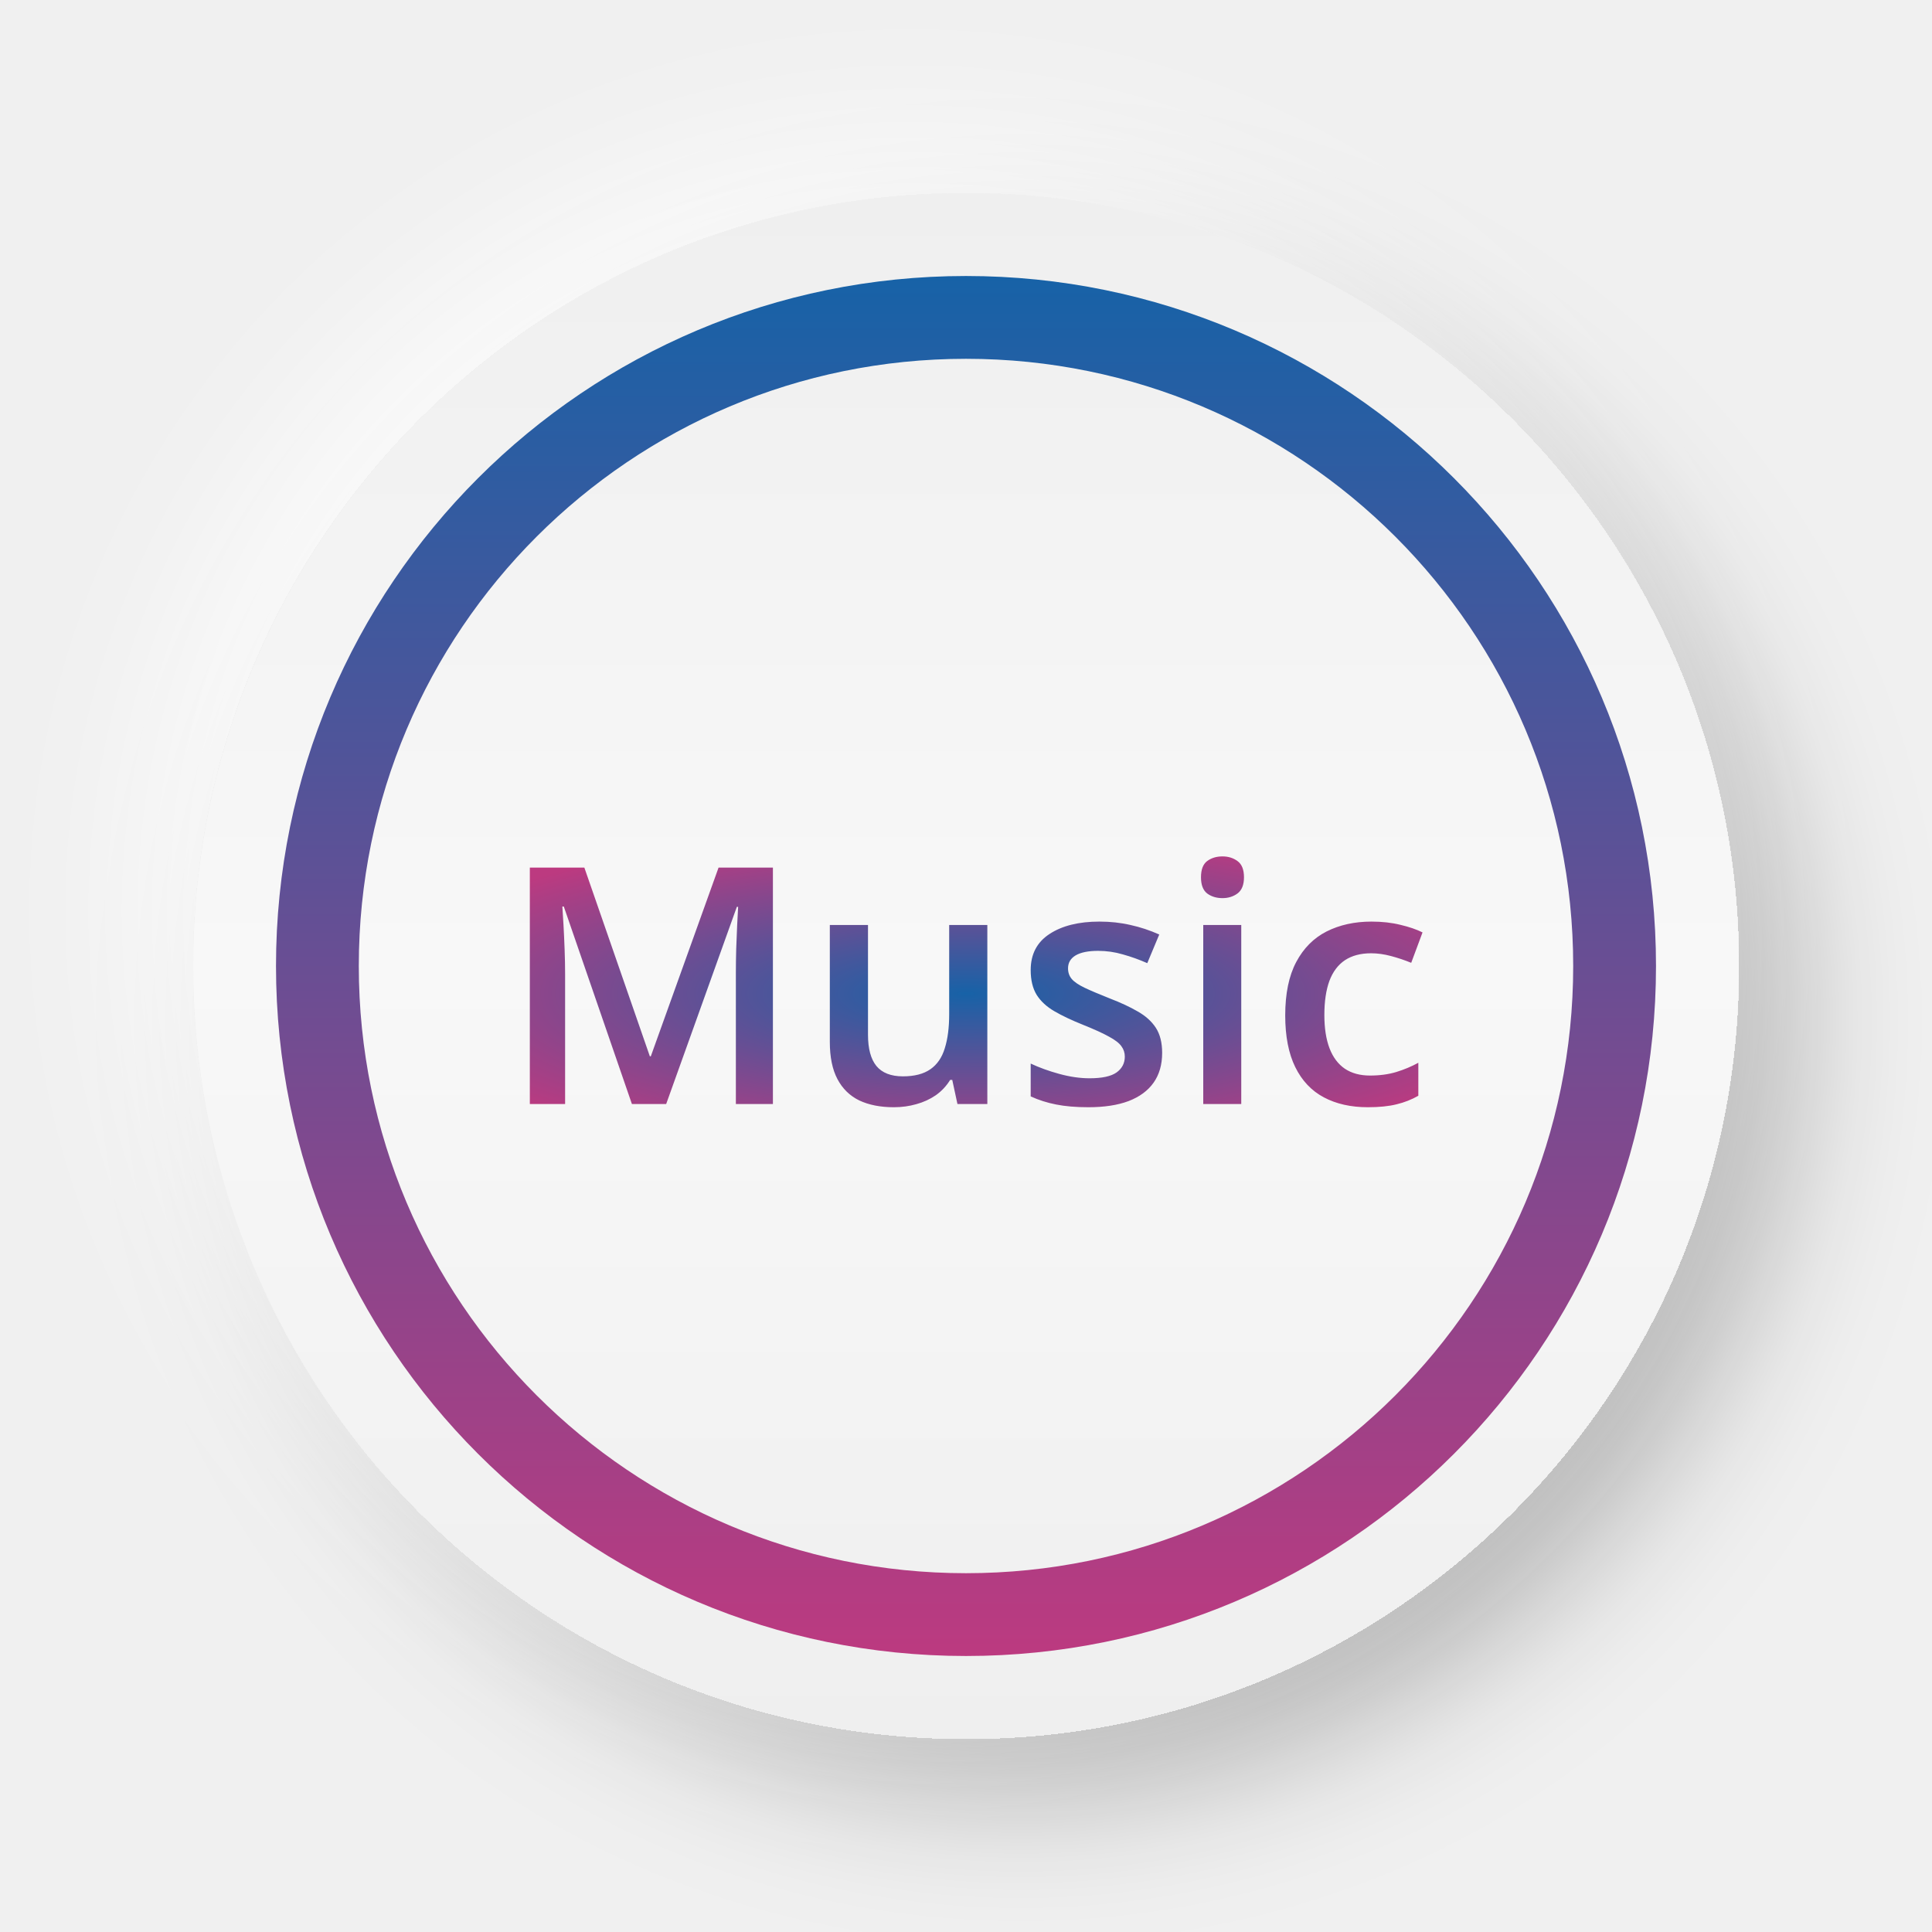
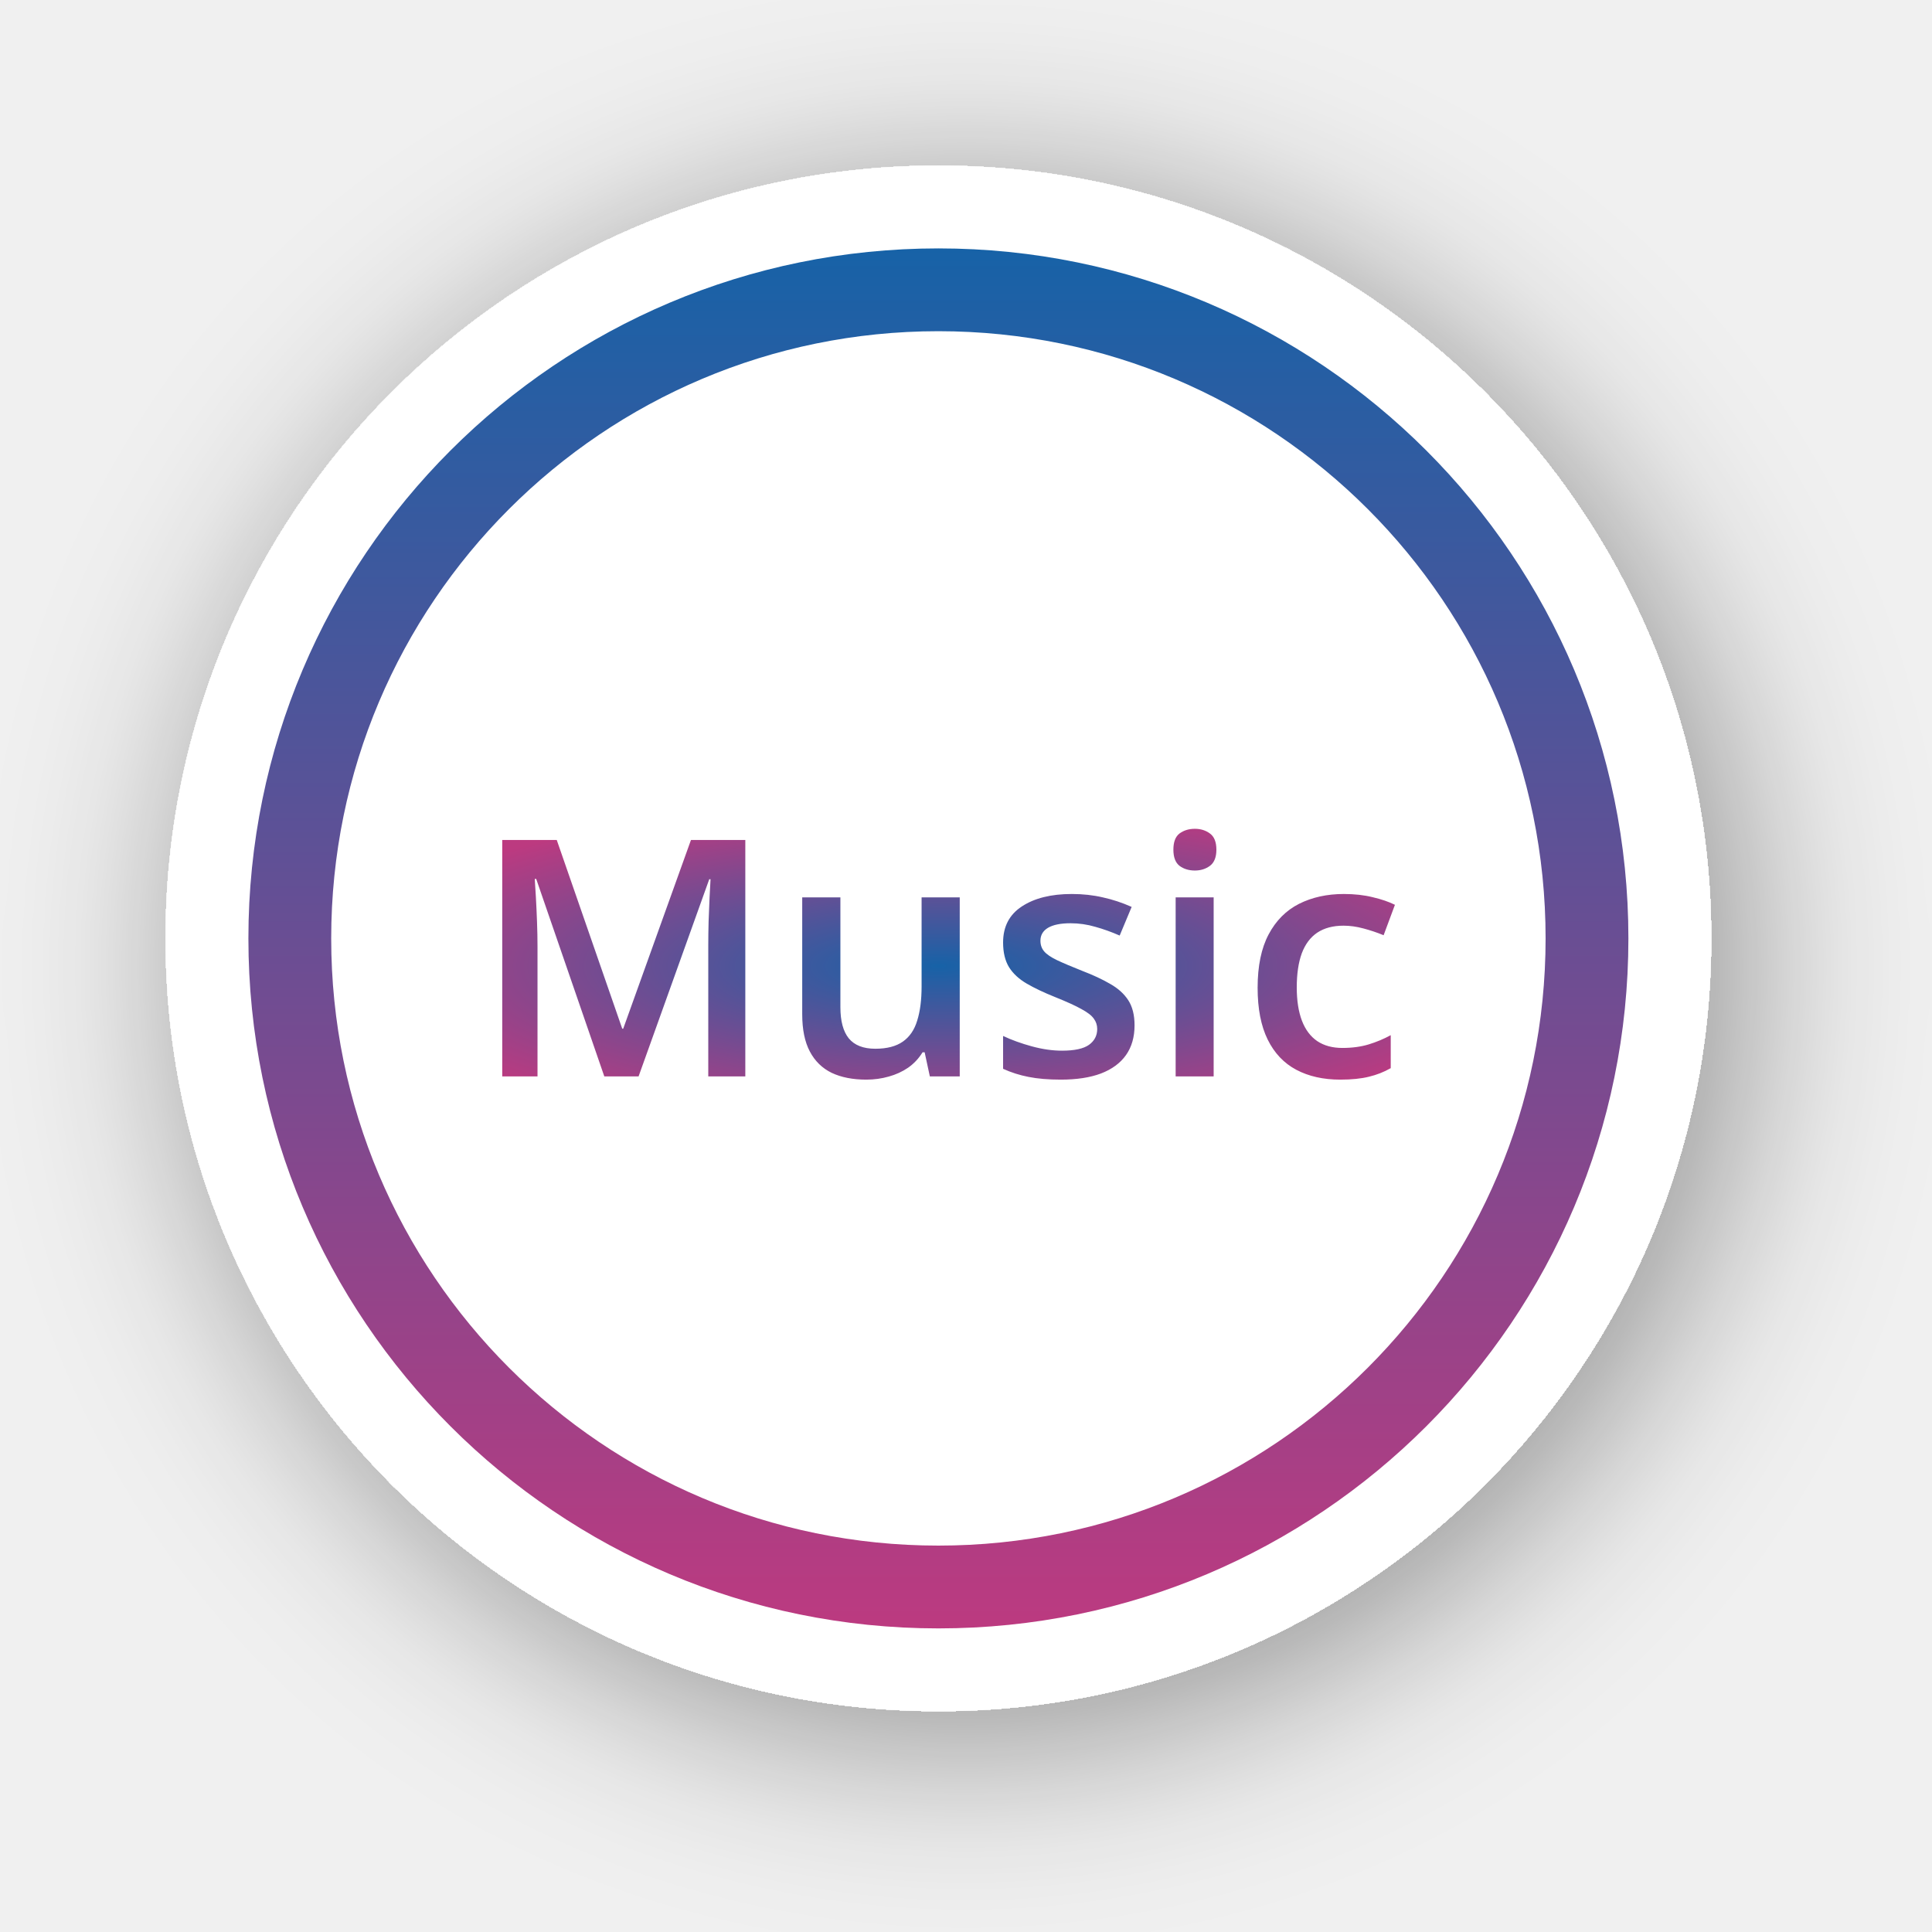
<svg xmlns="http://www.w3.org/2000/svg" width="70" height="70" viewBox="0 0 70 70" fill="none">
-   <g filter="url(#filter0_dd_1350_2)">
-     <rect x="7" y="7" width="56" height="56" rx="28" fill="url(#paint0_linear_1350_2)" />
+   <g filter="url(#filter0_d_1814_2)">
+     <rect x="6" y="6" width="56" height="56" rx="28" fill="white" />
  </g>
-   <path d="M22.895 40L20.428 32.846H20.375C20.387 33.006 20.4 33.225 20.416 33.502C20.432 33.779 20.445 34.076 20.457 34.393C20.469 34.709 20.475 35.012 20.475 35.301V40H19.197V31.434H21.172L23.545 38.272H23.58L26.035 31.434H28.004V40H26.662V35.23C26.662 34.969 26.666 34.685 26.674 34.381C26.686 34.076 26.697 33.787 26.709 33.514C26.725 33.24 26.736 33.022 26.744 32.857H26.697L24.137 40H22.895ZM35.773 33.514V40H34.69L34.502 39.127H34.426C34.289 39.35 34.115 39.535 33.904 39.684C33.693 39.828 33.459 39.935 33.201 40.006C32.943 40.08 32.672 40.117 32.387 40.117C31.898 40.117 31.48 40.035 31.133 39.871C30.789 39.703 30.525 39.445 30.342 39.098C30.158 38.75 30.066 38.301 30.066 37.75V33.514H31.449V37.492C31.449 37.996 31.551 38.373 31.754 38.623C31.961 38.873 32.281 38.998 32.715 38.998C33.133 38.998 33.465 38.912 33.711 38.74C33.957 38.568 34.131 38.315 34.232 37.978C34.338 37.643 34.391 37.23 34.391 36.742V33.514H35.773ZM42.107 38.148C42.107 38.574 42.004 38.934 41.797 39.227C41.59 39.52 41.287 39.742 40.889 39.895C40.494 40.043 40.01 40.117 39.435 40.117C38.982 40.117 38.592 40.084 38.264 40.018C37.94 39.955 37.633 39.857 37.344 39.725V38.535C37.652 38.68 37.998 38.805 38.381 38.91C38.768 39.016 39.133 39.068 39.477 39.068C39.93 39.068 40.256 38.998 40.455 38.857C40.654 38.713 40.754 38.522 40.754 38.283C40.754 38.143 40.713 38.018 40.631 37.908C40.553 37.795 40.404 37.68 40.185 37.562C39.971 37.441 39.654 37.297 39.236 37.129C38.826 36.965 38.48 36.801 38.199 36.637C37.918 36.473 37.705 36.275 37.56 36.045C37.416 35.81 37.344 35.512 37.344 35.148C37.344 34.574 37.57 34.139 38.023 33.842C38.48 33.541 39.084 33.391 39.834 33.391C40.232 33.391 40.607 33.432 40.959 33.514C41.315 33.592 41.662 33.707 42.002 33.859L41.568 34.897C41.275 34.768 40.98 34.662 40.684 34.58C40.391 34.494 40.092 34.451 39.787 34.451C39.432 34.451 39.16 34.506 38.973 34.615C38.789 34.725 38.697 34.881 38.697 35.084C38.697 35.236 38.742 35.365 38.832 35.471C38.922 35.576 39.076 35.682 39.295 35.787C39.518 35.893 39.826 36.023 40.221 36.18C40.607 36.328 40.941 36.484 41.223 36.648C41.508 36.809 41.727 37.006 41.879 37.24C42.031 37.475 42.107 37.777 42.107 38.148ZM44.973 33.514V40H43.596V33.514H44.973ZM44.293 31.029C44.504 31.029 44.685 31.086 44.838 31.199C44.994 31.312 45.072 31.508 45.072 31.785C45.072 32.059 44.994 32.254 44.838 32.371C44.685 32.484 44.504 32.541 44.293 32.541C44.074 32.541 43.889 32.484 43.736 32.371C43.588 32.254 43.514 32.059 43.514 31.785C43.514 31.508 43.588 31.312 43.736 31.199C43.889 31.086 44.074 31.029 44.293 31.029ZM49.56 40.117C48.947 40.117 48.416 39.998 47.967 39.76C47.518 39.522 47.172 39.156 46.93 38.664C46.688 38.172 46.566 37.547 46.566 36.789C46.566 36 46.699 35.355 46.965 34.855C47.23 34.355 47.598 33.986 48.066 33.748C48.539 33.51 49.08 33.391 49.69 33.391C50.076 33.391 50.426 33.43 50.738 33.508C51.055 33.582 51.322 33.674 51.541 33.783L51.131 34.885C50.893 34.787 50.648 34.705 50.398 34.639C50.148 34.572 49.908 34.539 49.678 34.539C49.299 34.539 48.982 34.623 48.728 34.791C48.478 34.959 48.291 35.209 48.166 35.541C48.045 35.873 47.984 36.285 47.984 36.777C47.984 37.254 48.047 37.656 48.172 37.984C48.297 38.309 48.482 38.555 48.728 38.723C48.975 38.887 49.277 38.969 49.637 38.969C49.992 38.969 50.31 38.926 50.592 38.84C50.873 38.754 51.139 38.643 51.389 38.506V39.701C51.143 39.842 50.879 39.945 50.598 40.012C50.316 40.082 49.971 40.117 49.56 40.117Z" fill="url(#paint1_radial_1350_2)" />
-   <circle cx="35" cy="35" r="23.5" stroke="url(#paint2_linear_1350_2)" stroke-width="3" />
+   <path d="M21.895 39L19.428 31.846H19.375C19.387 32.006 19.4 32.225 19.416 32.502C19.432 32.779 19.445 33.076 19.457 33.393C19.469 33.709 19.475 34.012 19.475 34.301V39H18.197V30.434H20.172L22.545 37.272H22.58L25.035 30.434H27.004V39H25.662V34.23C25.662 33.969 25.666 33.685 25.674 33.381C25.686 33.076 25.697 32.787 25.709 32.514C25.725 32.24 25.736 32.022 25.744 31.857H25.697L23.137 39H21.895ZM34.773 32.514V39H33.69L33.502 38.127H33.426C33.289 38.35 33.115 38.535 32.904 38.684C32.693 38.828 32.459 38.935 32.201 39.006C31.943 39.08 31.672 39.117 31.387 39.117C30.898 39.117 30.48 39.035 30.133 38.871C29.789 38.703 29.525 38.445 29.342 38.098C29.158 37.75 29.066 37.301 29.066 36.75V32.514H30.449V36.492C30.449 36.996 30.551 37.373 30.754 37.623C30.961 37.873 31.281 37.998 31.715 37.998C32.133 37.998 32.465 37.912 32.711 37.74C32.957 37.568 33.131 37.315 33.232 36.978C33.338 36.643 33.391 36.23 33.391 35.742V32.514H34.773ZM41.107 37.148C41.107 37.574 41.004 37.934 40.797 38.227C40.59 38.52 40.287 38.742 39.889 38.895C39.494 39.043 39.01 39.117 38.435 39.117C37.982 39.117 37.592 39.084 37.264 39.018C36.94 38.955 36.633 38.857 36.344 38.725V37.535C36.652 37.68 36.998 37.805 37.381 37.91C37.768 38.016 38.133 38.068 38.477 38.068C38.93 38.068 39.256 37.998 39.455 37.857C39.654 37.713 39.754 37.522 39.754 37.283C39.754 37.143 39.713 37.018 39.631 36.908C39.553 36.795 39.404 36.68 39.185 36.562C38.971 36.441 38.654 36.297 38.236 36.129C37.826 35.965 37.48 35.801 37.199 35.637C36.918 35.473 36.705 35.275 36.56 35.045C36.416 34.81 36.344 34.512 36.344 34.148C36.344 33.574 36.57 33.139 37.023 32.842C37.48 32.541 38.084 32.391 38.834 32.391C39.232 32.391 39.607 32.432 39.959 32.514C40.315 32.592 40.662 32.707 41.002 32.859L40.568 33.897C40.275 33.768 39.98 33.662 39.684 33.58C39.391 33.494 39.092 33.451 38.787 33.451C38.432 33.451 38.16 33.506 37.973 33.615C37.789 33.725 37.697 33.881 37.697 34.084C37.697 34.236 37.742 34.365 37.832 34.471C37.922 34.576 38.076 34.682 38.295 34.787C38.518 34.893 38.826 35.023 39.221 35.18C39.607 35.328 39.941 35.484 40.223 35.648C40.508 35.809 40.727 36.006 40.879 36.24C41.031 36.475 41.107 36.777 41.107 37.148ZM43.973 32.514V39H42.596V32.514H43.973ZM43.293 30.029C43.504 30.029 43.685 30.086 43.838 30.199C43.994 30.312 44.072 30.508 44.072 30.785C44.072 31.059 43.994 31.254 43.838 31.371C43.685 31.484 43.504 31.541 43.293 31.541C43.074 31.541 42.889 31.484 42.736 31.371C42.588 31.254 42.514 31.059 42.514 30.785C42.514 30.508 42.588 30.312 42.736 30.199C42.889 30.086 43.074 30.029 43.293 30.029ZM48.56 39.117C47.947 39.117 47.416 38.998 46.967 38.76C46.518 38.522 46.172 38.156 45.93 37.664C45.688 37.172 45.566 36.547 45.566 35.789C45.566 35 45.699 34.355 45.965 33.855C46.23 33.355 46.598 32.986 47.066 32.748C47.539 32.51 48.08 32.391 48.69 32.391C49.076 32.391 49.426 32.43 49.738 32.508C50.055 32.582 50.322 32.674 50.541 32.783L50.131 33.885C49.893 33.787 49.648 33.705 49.398 33.639C49.148 33.572 48.908 33.539 48.678 33.539C48.299 33.539 47.982 33.623 47.728 33.791C47.478 33.959 47.291 34.209 47.166 34.541C47.045 34.873 46.984 35.285 46.984 35.777C46.984 36.254 47.047 36.656 47.172 36.984C47.297 37.309 47.482 37.555 47.728 37.723C47.975 37.887 48.277 37.969 48.637 37.969C48.992 37.969 49.31 37.926 49.592 37.84C49.873 37.754 50.139 37.643 50.389 37.506V38.701C50.143 38.842 49.879 38.945 49.598 39.012C49.316 39.082 48.971 39.117 48.56 39.117Z" fill="url(#paint0_radial_1814_2)" />
+   <circle cx="34" cy="34" r="23.5" stroke="url(#paint1_linear_1814_2)" stroke-width="3" />
  <defs>
-     <filter id="filter0_dd_1350_2" x="0" y="0" width="70" height="70" filterUnits="userSpaceOnUse" color-interpolation-filters="sRGB">
+     <filter id="filter0_d_1814_2" x="0" y="0" width="70" height="70" filterUnits="userSpaceOnUse" color-interpolation-filters="sRGB">
      <feFlood flood-opacity="0" result="BackgroundImageFix" />
      <feColorMatrix in="SourceAlpha" type="matrix" values="0 0 0 0 0 0 0 0 0 0 0 0 0 0 0 0 0 0 127 0" result="hardAlpha" />
-       <feOffset dx="2" dy="2" />
-       <feGaussianBlur stdDeviation="2.5" />
+       <feOffset dx="1" dy="1" />
+       <feGaussianBlur stdDeviation="3.5" />
      <feComposite in2="hardAlpha" operator="out" />
-       <feColorMatrix type="matrix" values="0 0 0 0 0 0 0 0 0 0 0 0 0 0 0 0 0 0 0.25 0" />
-       <feBlend mode="normal" in2="BackgroundImageFix" result="effect1_dropShadow_1350_2" />
-       <feColorMatrix in="SourceAlpha" type="matrix" values="0 0 0 0 0 0 0 0 0 0 0 0 0 0 0 0 0 0 127 0" result="hardAlpha" />
-       <feOffset dx="-2" dy="-2" />
-       <feGaussianBlur stdDeviation="2.5" />
-       <feComposite in2="hardAlpha" operator="out" />
-       <feColorMatrix type="matrix" values="0 0 0 0 1 0 0 0 0 1 0 0 0 0 1 0 0 0 0.75 0" />
-       <feBlend mode="normal" in2="effect1_dropShadow_1350_2" result="effect2_dropShadow_1350_2" />
-       <feBlend mode="normal" in="SourceGraphic" in2="effect2_dropShadow_1350_2" result="shape" />
+       <feColorMatrix type="matrix" values="0 0 0 0 0 0 0 0 0 0 0 0 0 0 0 0 0 0 0.4 0" />
+       <feBlend mode="normal" in2="BackgroundImageFix" result="effect1_dropShadow_1814_2" />
+       <feBlend mode="normal" in="SourceGraphic" in2="effect1_dropShadow_1814_2" result="shape" />
    </filter>
-     <linearGradient id="paint0_linear_1350_2" x1="36.867" y1="7" x2="36.867" y2="63" gradientUnits="userSpaceOnUse">
-       <stop stop-color="#EFEFEF" />
-       <stop offset="0.5" stop-color="#F8F8F8" />
-       <stop offset="1" stop-color="#EFEFEF" />
-     </linearGradient>
-     <radialGradient id="paint1_radial_1350_2" cx="0" cy="0" r="1" gradientUnits="userSpaceOnUse" gradientTransform="translate(35 36) rotate(90) scale(6 21.8781)">
+     <radialGradient id="paint0_radial_1814_2" cx="0" cy="0" r="1" gradientUnits="userSpaceOnUse" gradientTransform="translate(34 35) rotate(90) scale(6 21.8781)">
      <stop stop-color="#1762A7" />
      <stop offset="1" stop-color="#BC3A80" />
    </radialGradient>
-     <linearGradient id="paint2_linear_1350_2" x1="35" y1="10" x2="35" y2="60" gradientUnits="userSpaceOnUse">
+     <linearGradient id="paint1_linear_1814_2" x1="34" y1="9" x2="34" y2="59" gradientUnits="userSpaceOnUse">
      <stop stop-color="#1762A7" />
      <stop offset="1" stop-color="#BC3A80" />
    </linearGradient>
  </defs>
</svg>
